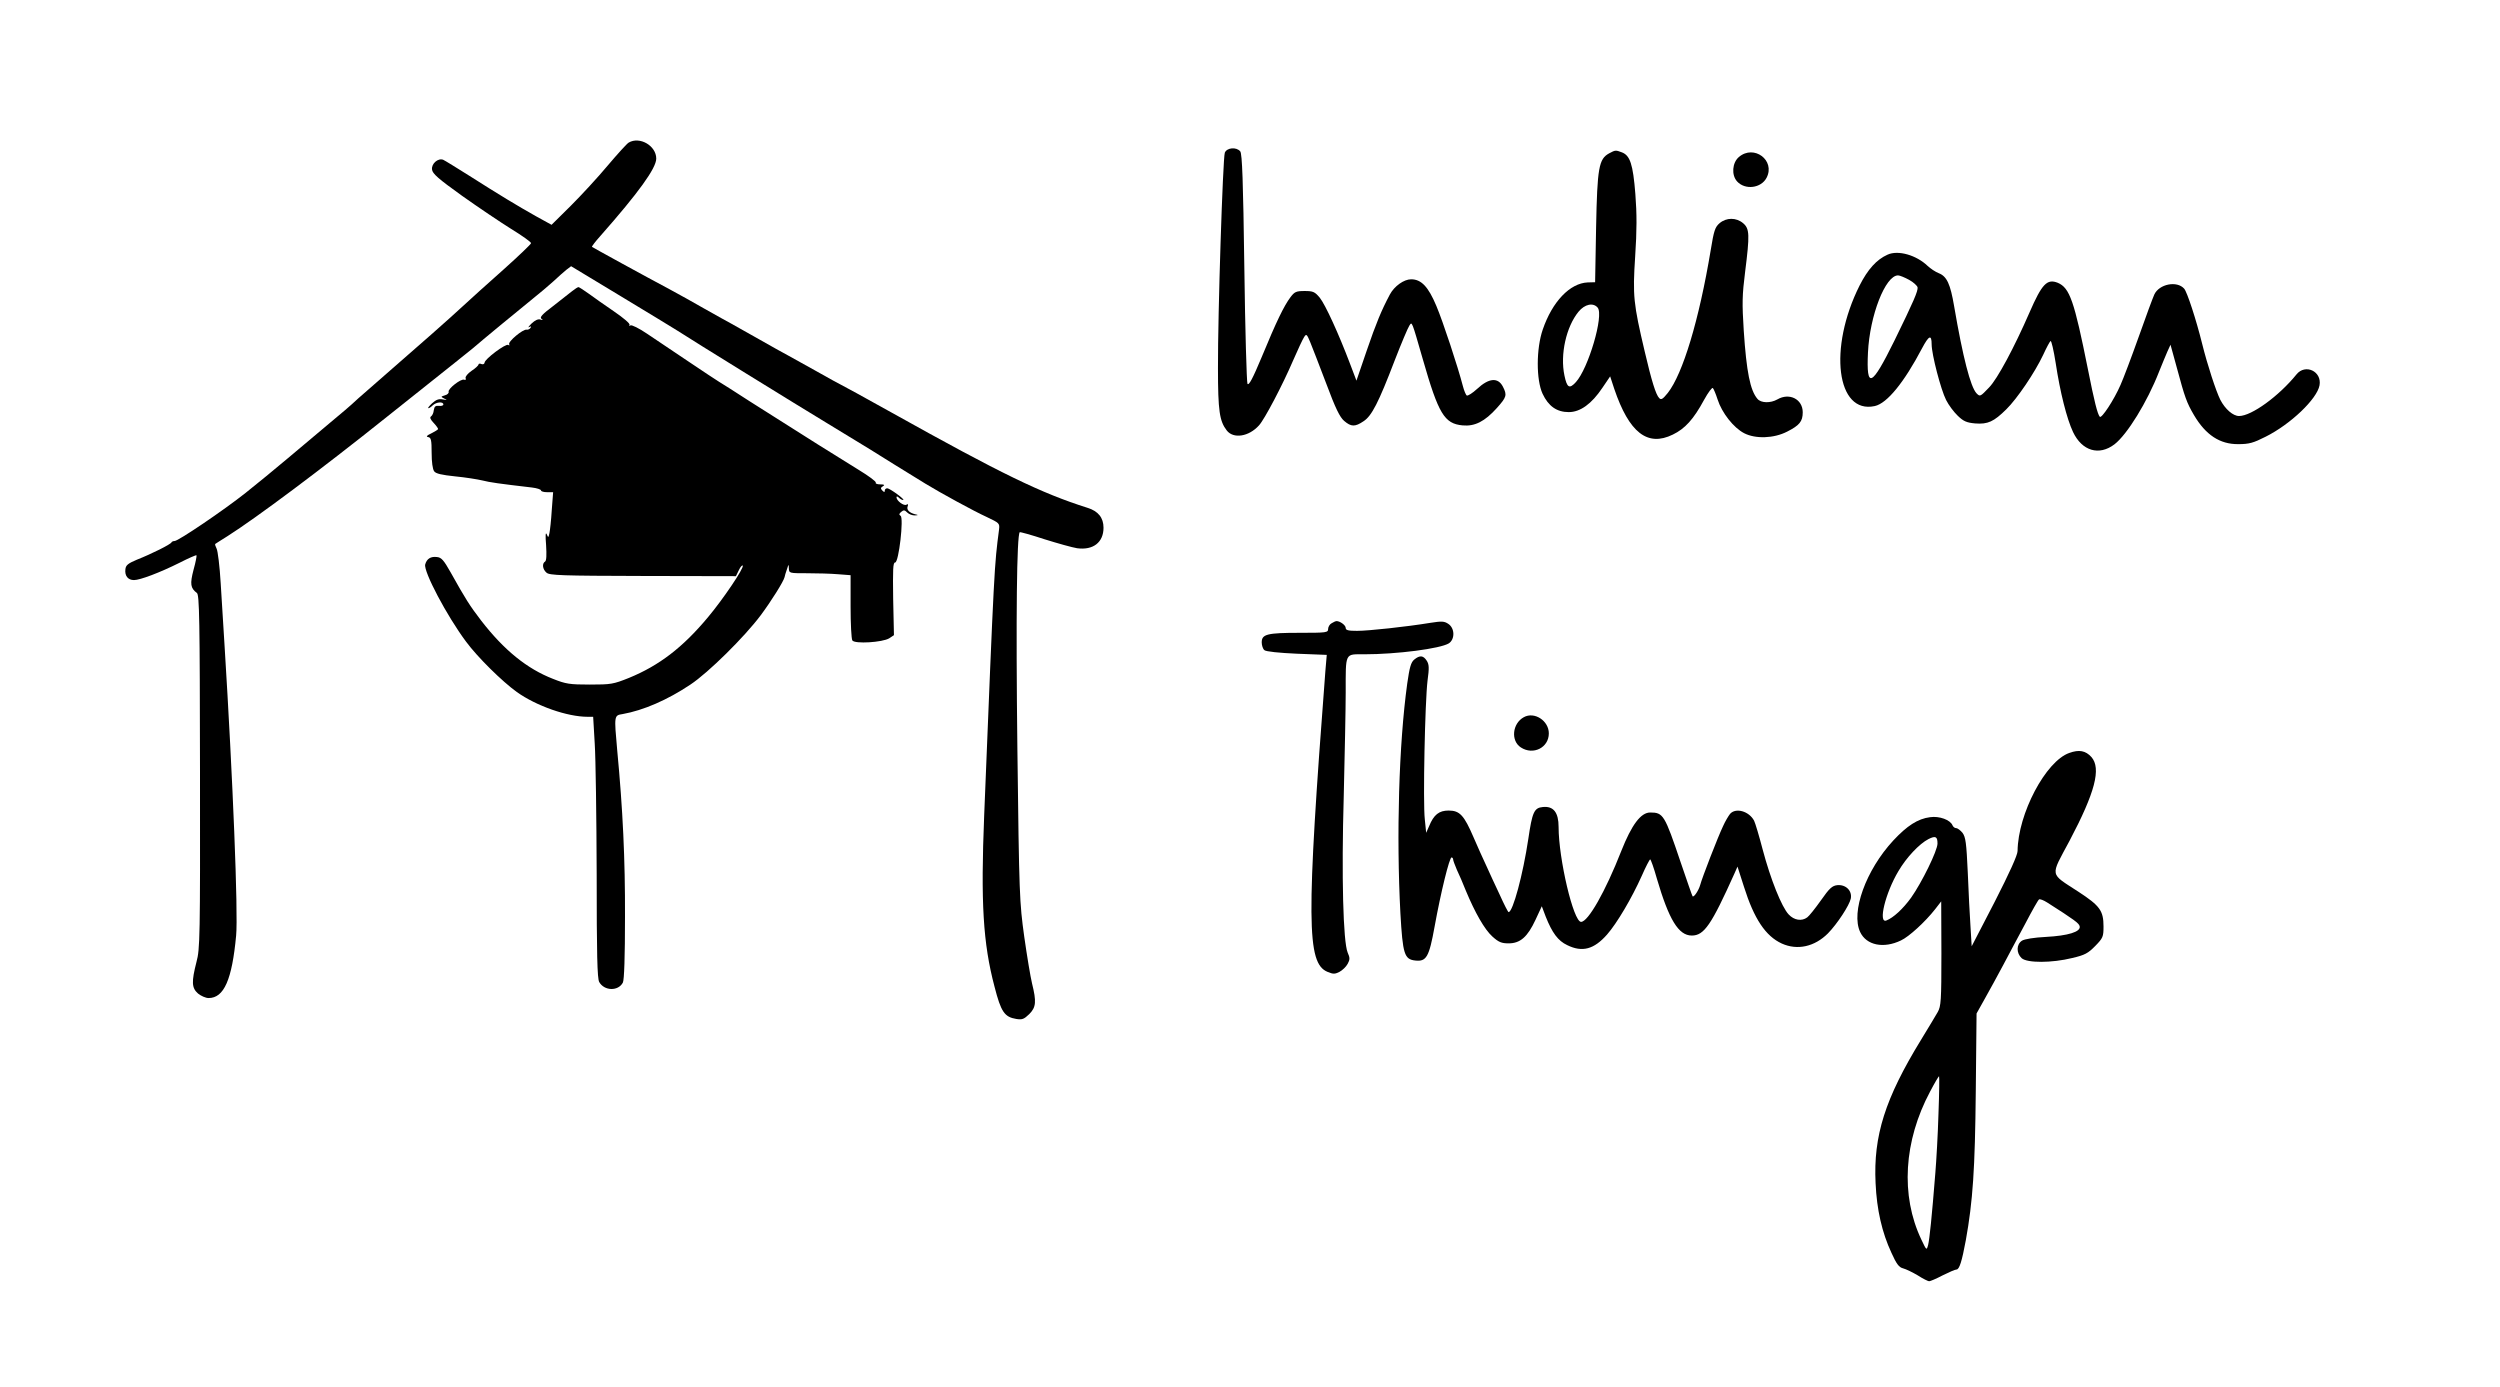
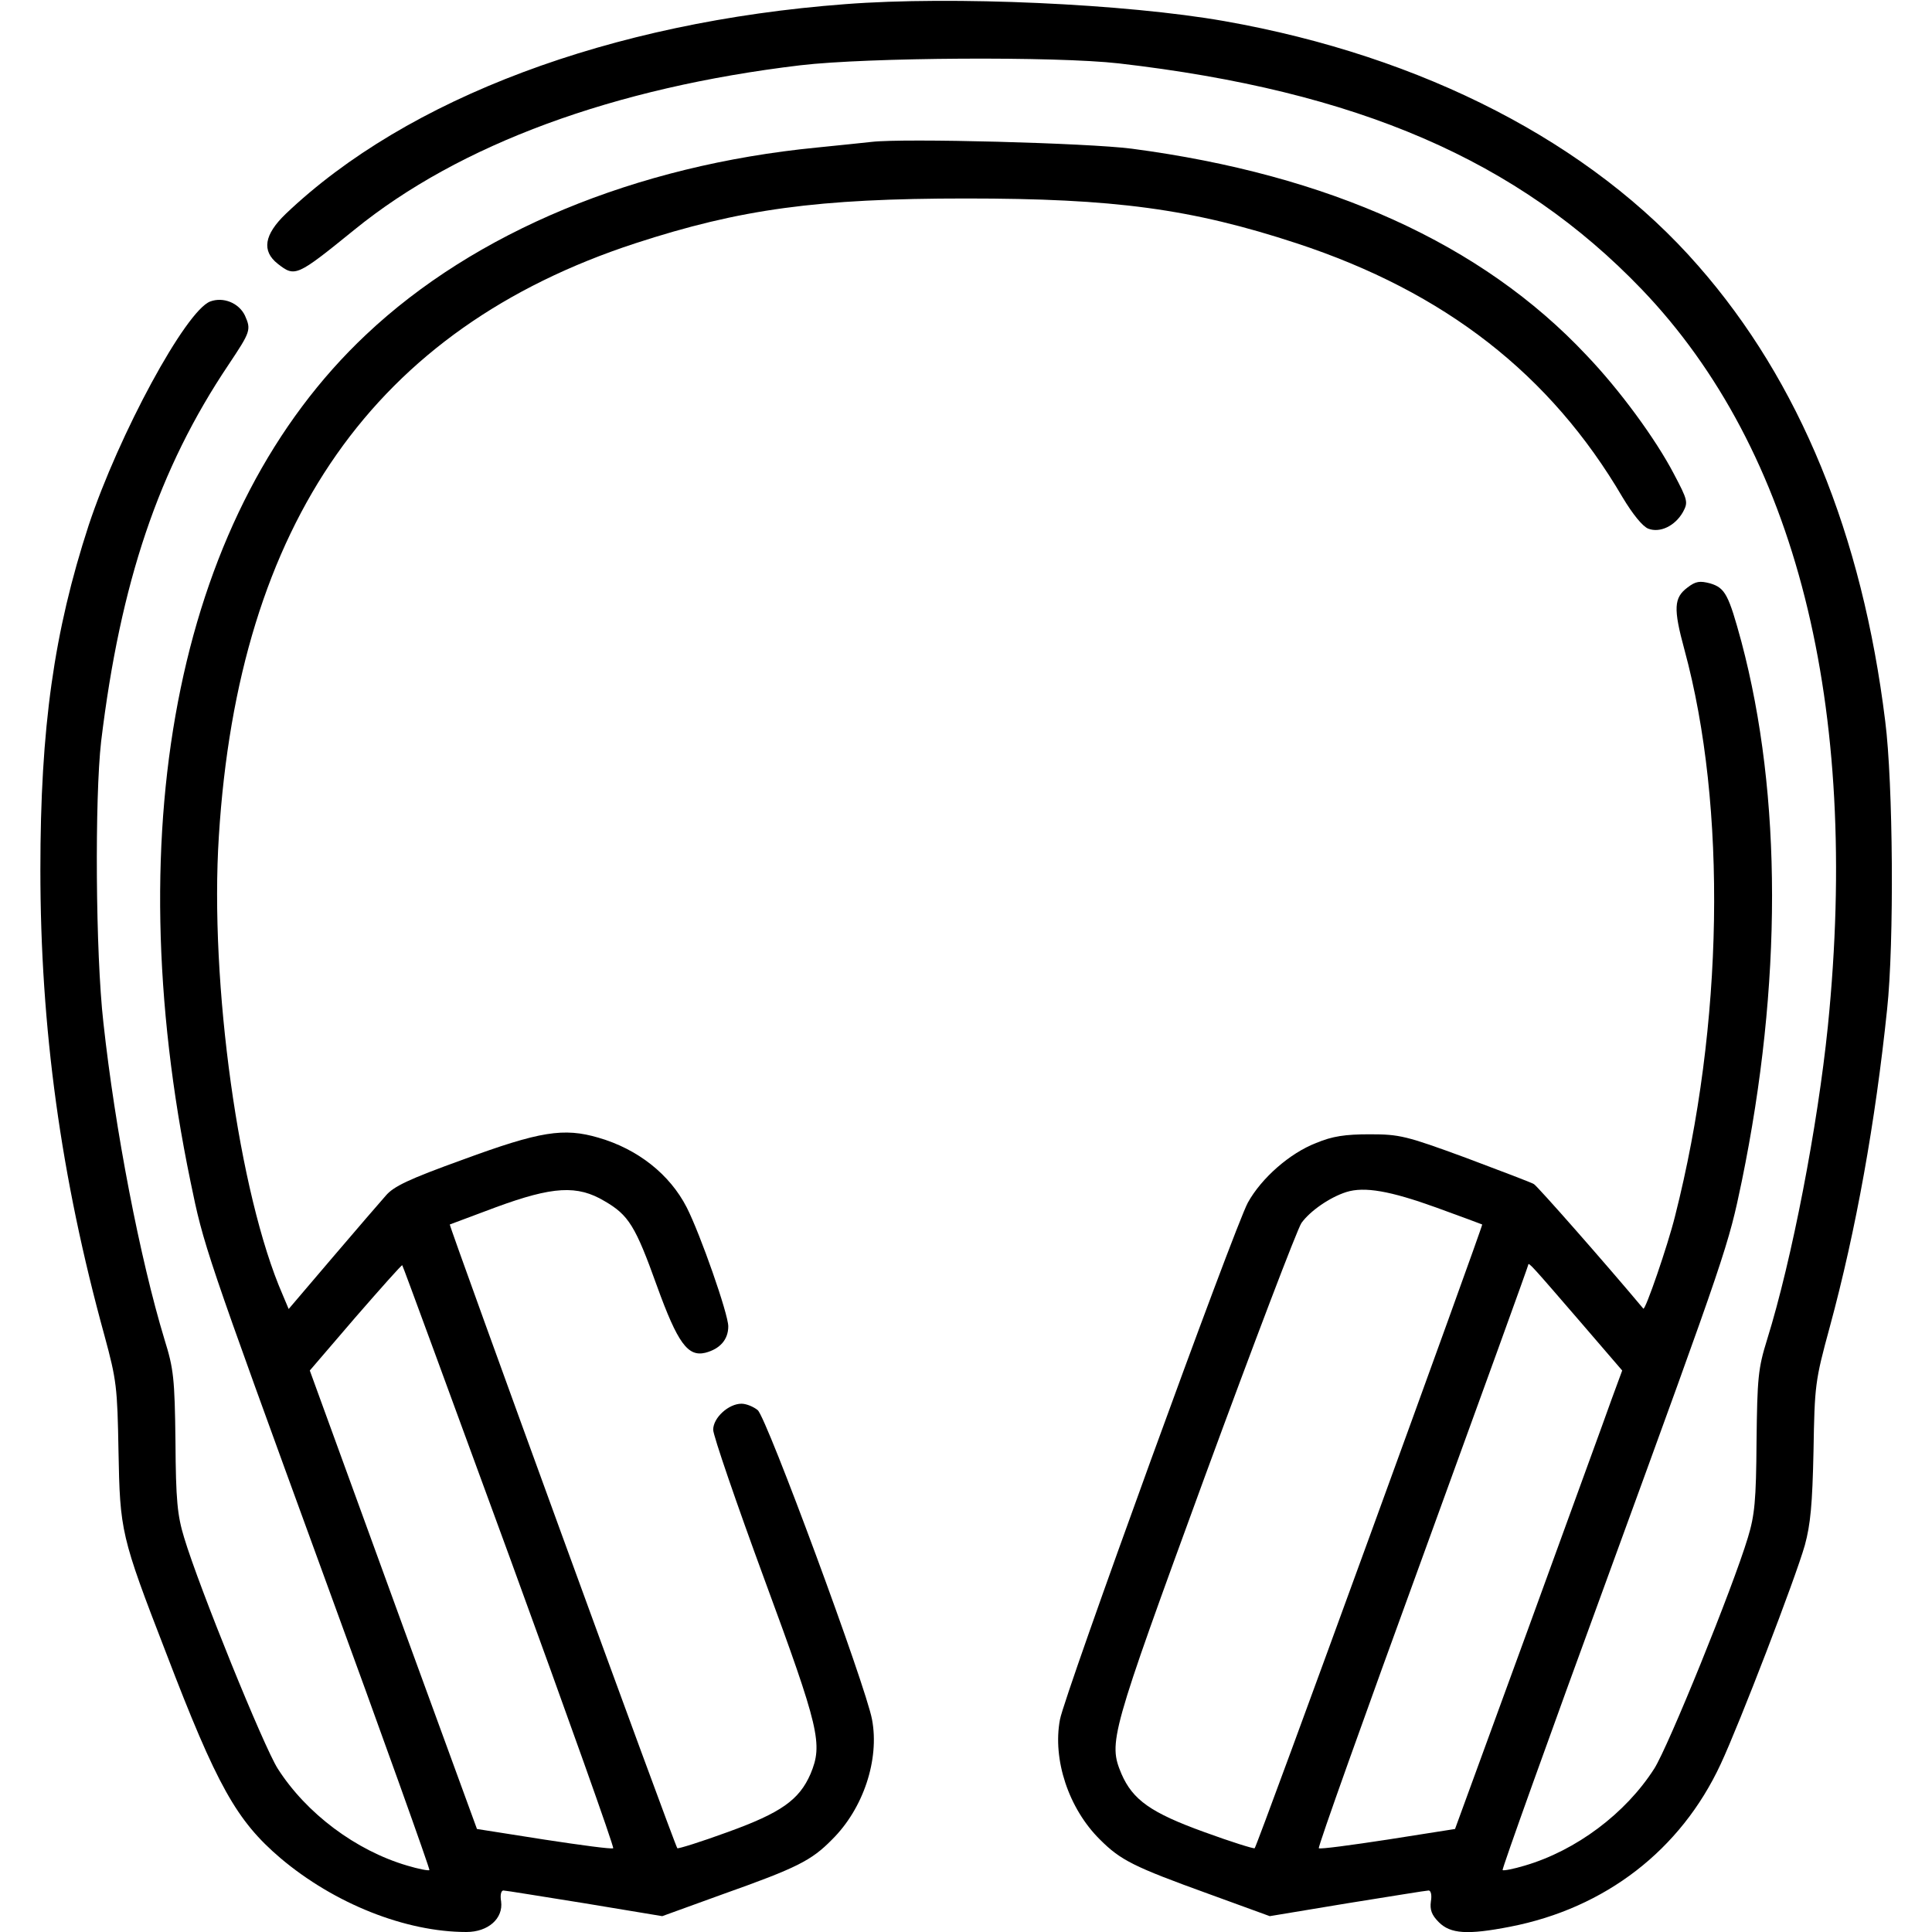
- <svg xmlns="http://www.w3.org/2000/svg" version="1.0" width="1280pt" height="710pt" viewBox="0 0 1280 710" preserveAspectRatio="xMidYMid meet">
-   <g transform="translate(0,710) scale(0.1,-0.1)" fill="#000000" stroke="none">
-     <path d="M3219 6370 c-9 -5 -57 -58 -107 -117 -50 -60 -135 -152 -189 -206 l-99 -98 -80 44 c-96 54 -187 109 -341 207 -65 41 -125 78 -134 82 -26 10 -61 -20 -57 -50 2 -21 33 -48 153 -134 83 -59 196 -135 252 -170 57 -35 102 -67 102 -73 0 -5 -64 -66 -141 -135 -78 -69 -173 -155 -212 -191 -67 -62 -198 -178 -452 -399 -60 -52 -111 -97 -114 -101 -3 -3 -50 -44 -106 -90 -55 -46 -154 -129 -220 -185 -65 -55 -163 -135 -217 -178 -111 -88 -344 -246 -363 -246 -7 0 -14 -3 -16 -7 -4 -10 -102 -59 -178 -89 -45 -19 -56 -28 -58 -49 -4 -33 13 -55 44 -55 31 0 132 38 234 89 45 23 84 40 86 38 2 -2 -4 -35 -15 -74 -19 -73 -16 -94 17 -119 13 -9 15 -133 16 -915 1 -850 0 -908 -18 -974 -26 -102 -25 -133 8 -162 15 -12 39 -23 54 -23 79 0 120 94 141 320 11 114 -17 807 -59 1480 -6 91 -15 236 -20 323 -5 87 -15 167 -21 178 -6 12 -9 22 -7 24 2 1 30 20 63 40 145 92 475 338 820 614 365 290 410 327 435 347 51 44 217 181 295 244 44 35 98 81 120 101 22 21 51 46 64 57 l25 19 255 -154 c141 -85 272 -165 291 -177 67 -44 616 -383 770 -476 85 -52 182 -111 215 -131 53 -34 182 -113 284 -176 77 -47 249 -141 313 -170 65 -31 67 -32 63 -65 -24 -185 -24 -171 -76 -1463 -18 -445 -6 -654 53 -877 33 -129 51 -155 111 -165 31 -5 40 -1 67 25 35 35 37 64 14 157 -8 33 -26 141 -40 240 -24 174 -26 207 -35 961 -8 680 -3 1093 12 1109 3 2 60 -14 127 -36 67 -21 142 -42 167 -46 82 -11 135 30 135 105 0 51 -27 85 -82 102 -237 75 -441 174 -1000 486 -142 79 -260 144 -262 144 -2 0 -63 34 -136 75 -73 41 -134 75 -135 75 -2 0 -78 43 -170 95 -92 52 -169 95 -170 95 -1 0 -42 23 -91 51 -49 28 -127 72 -174 97 -126 67 -394 214 -399 218 -2 2 17 27 43 56 195 221 286 347 286 396 0 66 -85 115 -141 82z" />
-     <path d="M6271 6318 c-10 -29 -36 -828 -35 -1103 0 -220 8 -271 45 -319 34 -44 113 -32 165 26 28 30 121 207 175 333 24 55 49 109 56 119 11 18 14 16 31 -25 10 -24 47 -120 82 -212 48 -129 70 -173 92 -192 36 -31 56 -31 99 -2 42 27 77 95 160 312 34 88 68 168 75 178 14 21 11 28 69 -173 80 -279 110 -329 203 -338 63 -6 114 20 176 89 50 56 53 66 31 109 -25 49 -72 45 -132 -11 -24 -22 -48 -37 -53 -34 -5 3 -14 25 -20 48 -25 97 -102 331 -136 411 -41 98 -77 136 -129 136 -37 0 -86 -35 -109 -78 -43 -81 -70 -146 -118 -286 l-53 -155 -33 87 c-58 153 -126 302 -155 338 -25 30 -34 34 -77 34 -44 0 -52 -4 -73 -32 -33 -44 -72 -124 -147 -306 -46 -110 -66 -148 -73 -137 -4 9 -12 276 -16 595 -6 442 -11 583 -21 595 -20 24 -69 19 -79 -7z" />
-     <path d="M8239 6315 c-53 -29 -61 -72 -67 -380 l-5 -280 -38 -1 c-91 -4 -181 -98 -230 -241 -34 -98 -34 -258 -1 -329 30 -64 73 -94 134 -94 59 0 117 42 172 124 l40 59 21 -64 c76 -224 170 -298 300 -234 62 30 106 78 160 178 21 38 41 65 45 60 4 -4 15 -30 24 -58 22 -69 82 -145 136 -173 58 -30 152 -27 220 8 63 32 80 52 80 99 0 67 -68 102 -130 66 -35 -20 -84 -19 -102 3 -37 43 -56 138 -70 349 -9 141 -8 182 7 301 24 190 23 221 -10 249 -35 30 -86 30 -121 0 -23 -20 -29 -38 -45 -137 -60 -360 -143 -634 -220 -732 -26 -32 -34 -37 -44 -26 -17 17 -39 88 -74 238 -58 246 -62 285 -49 486 9 135 9 218 1 321 -12 152 -27 197 -69 213 -32 12 -33 12 -65 -5z m-59 -790 c33 -39 -48 -313 -112 -382 -33 -36 -45 -28 -58 34 -23 108 9 250 72 327 32 39 75 48 98 21z" />
-     <path d="M8903 6296 c-34 -29 -39 -92 -9 -125 41 -45 123 -35 151 19 46 89 -65 172 -142 106z" />
-     <path d="M9664 5796 c-56 -25 -101 -75 -143 -158 -161 -321 -118 -660 78 -617 63 14 150 121 242 296 35 66 49 72 49 20 0 -51 47 -232 74 -285 13 -26 40 -62 60 -81 29 -28 45 -35 89 -39 65 -5 95 9 159 72 56 55 146 188 189 279 17 37 34 69 38 71 4 3 16 -48 26 -112 23 -152 57 -286 89 -354 46 -97 133 -123 212 -63 65 50 168 217 228 371 15 38 35 85 43 104 l16 35 33 -120 c40 -149 50 -177 87 -240 60 -102 133 -150 227 -149 55 0 77 6 140 38 128 64 263 193 276 263 13 72 -73 112 -118 56 -90 -111 -230 -213 -294 -213 -31 0 -71 35 -96 83 -22 44 -66 178 -93 287 -31 125 -77 265 -92 282 -37 42 -128 24 -153 -30 -7 -15 -43 -112 -80 -217 -37 -104 -79 -215 -93 -246 -34 -78 -97 -173 -106 -163 -12 14 -28 78 -61 244 -70 350 -93 416 -154 442 -55 22 -81 -5 -145 -152 -78 -179 -164 -340 -207 -384 -45 -47 -46 -48 -64 -30 -31 33 -70 184 -115 447 -19 112 -37 152 -78 168 -18 7 -43 24 -57 37 -58 56 -152 83 -206 58z m111 -129 c22 -12 41 -30 43 -38 3 -18 -20 -72 -119 -274 -117 -237 -144 -249 -135 -60 9 189 89 395 154 395 9 0 35 -11 57 -23z" />
-     <path d="M2930 5610 c-14 -11 -58 -46 -98 -77 -56 -42 -70 -58 -60 -65 10 -7 8 -8 -5 -4 -12 4 -28 -4 -45 -20 -15 -15 -21 -23 -13 -19 10 6 12 4 7 -4 -4 -6 -13 -10 -20 -9 -18 4 -97 -62 -89 -75 3 -6 1 -7 -5 -3 -13 8 -121 -73 -121 -91 -1 -7 -8 -10 -16 -7 -8 4 -15 2 -15 -2 0 -5 -16 -20 -36 -33 -19 -13 -33 -30 -30 -37 3 -8 0 -11 -8 -8 -16 6 -84 -47 -79 -62 2 -6 -6 -15 -19 -18 -22 -7 -22 -7 -3 -17 17 -8 15 -8 -8 -4 -20 4 -34 -1 -55 -20 -15 -14 -23 -25 -19 -25 5 0 15 7 23 15 18 17 54 20 54 4 0 -5 -10 -9 -22 -7 -18 2 -24 -3 -27 -22 -1 -14 -8 -28 -14 -32 -8 -5 -3 -16 13 -33 14 -15 24 -29 23 -32 -1 -3 -17 -13 -35 -22 -24 -11 -28 -17 -15 -19 14 -3 17 -15 17 -81 0 -46 5 -84 13 -94 8 -12 39 -19 107 -26 52 -5 115 -15 140 -21 40 -10 82 -16 253 -36 26 -3 47 -10 47 -15 0 -5 14 -9 31 -9 l31 0 -7 -92 c-3 -51 -9 -104 -12 -118 -5 -24 -6 -24 -14 -5 -6 13 -7 -8 -3 -56 3 -50 2 -79 -5 -84 -17 -10 -13 -40 7 -57 15 -14 78 -16 493 -17 l477 -1 15 31 c8 17 17 27 20 23 7 -12 -100 -171 -178 -264 -130 -156 -251 -248 -405 -311 -80 -32 -92 -34 -200 -34 -103 0 -123 3 -188 29 -134 52 -251 147 -368 298 -59 77 -80 110 -157 248 -35 62 -47 76 -70 78 -32 4 -52 -9 -60 -38 -9 -36 110 -262 209 -395 59 -80 185 -204 260 -258 101 -72 259 -127 363 -127 l28 0 8 -137 c5 -76 9 -376 10 -668 0 -414 3 -535 13 -553 26 -46 97 -48 121 -3 7 13 11 132 11 338 1 292 -11 548 -40 853 -16 178 -16 177 28 184 106 19 229 72 347 151 92 61 277 244 360 355 53 71 117 173 122 195 1 6 6 24 12 40 9 28 9 29 10 5 1 -25 2 -25 94 -25 50 0 121 -2 157 -5 l65 -5 0 -160 c0 -88 4 -166 9 -174 12 -19 155 -10 189 11 l24 16 -4 186 c-2 151 -1 186 10 186 19 0 45 229 28 239 -9 6 -8 11 3 20 13 11 18 10 31 -3 9 -9 26 -15 38 -15 20 1 21 2 2 6 -30 8 -44 23 -38 40 4 11 3 14 -6 9 -13 -8 -51 20 -51 38 0 6 5 5 12 -2 7 -7 16 -12 22 -12 14 0 -67 59 -81 60 -7 0 -13 -5 -13 -12 0 -9 -3 -9 -12 0 -10 10 -10 15 2 22 12 7 8 10 -13 10 -16 0 -26 4 -23 9 3 5 -36 34 -87 65 -90 55 -275 171 -558 351 -77 50 -148 95 -157 100 -10 6 -80 52 -157 104 -77 52 -173 116 -213 143 -40 27 -78 46 -84 42 -6 -4 -8 -3 -5 3 4 6 -33 37 -80 69 -48 33 -107 74 -131 92 -24 17 -47 32 -50 32 -4 0 -18 -9 -32 -20z" />
-     <path d="M6818 3909 c-10 -5 -18 -19 -18 -29 0 -19 -8 -20 -144 -20 -169 0 -196 -7 -196 -49 0 -15 6 -34 14 -40 8 -7 75 -14 166 -18 l153 -6 -7 -82 c-98 -1279 -96 -1497 11 -1541 29 -12 37 -12 61 0 15 8 34 26 42 41 12 22 12 31 0 58 -23 55 -32 389 -20 802 5 209 10 448 10 530 0 207 -5 195 94 195 169 0 390 29 434 56 32 21 31 78 -3 100 -21 14 -34 14 -92 5 -122 -20 -316 -41 -375 -41 -44 0 -58 3 -58 15 0 14 -29 35 -47 35 -4 0 -16 -5 -25 -11z" />
-     <path d="M7241 3723 c-17 -14 -24 -39 -36 -123 -43 -313 -56 -776 -35 -1175 12 -211 20 -237 77 -243 56 -6 70 18 98 173 32 177 76 355 87 355 4 0 8 -5 8 -10 0 -6 9 -29 19 -53 11 -23 32 -71 46 -107 47 -113 96 -199 136 -235 32 -29 47 -35 83 -35 60 0 97 33 138 121 l32 69 20 -53 c33 -83 63 -124 110 -146 77 -38 137 -22 204 54 51 58 127 187 178 301 20 46 40 84 43 84 3 0 19 -44 34 -98 62 -211 111 -292 179 -292 63 0 100 54 219 319 l15 34 33 -103 c52 -165 111 -253 194 -291 80 -36 168 -16 236 52 48 49 110 144 117 178 8 40 -25 73 -69 69 -26 -3 -40 -15 -84 -78 -29 -41 -61 -81 -70 -87 -28 -21 -67 -15 -95 15 -36 38 -93 181 -133 332 -18 69 -38 136 -44 148 -26 49 -94 68 -123 35 -8 -10 -25 -38 -36 -63 -26 -54 -108 -266 -117 -301 -7 -26 -32 -65 -39 -58 -2 2 -29 80 -61 174 -82 243 -89 255 -156 255 -48 0 -95 -63 -148 -197 -82 -209 -170 -363 -206 -363 -39 0 -115 323 -115 486 0 74 -26 108 -81 102 -44 -4 -54 -26 -74 -163 -27 -181 -79 -375 -101 -375 -3 0 -23 39 -45 88 -23 48 -53 114 -68 147 -16 33 -45 99 -66 147 -49 114 -71 138 -128 138 -49 0 -76 -21 -100 -80 l-15 -34 -7 69 c-10 87 1 604 14 710 9 66 8 83 -4 102 -18 28 -36 29 -64 6z" />
-     <path d="M7802 3428 c-59 -32 -68 -121 -15 -155 63 -41 143 -1 143 72 0 65 -74 113 -128 83z" />
-     <path d="M10595 3245 c-121 -42 -263 -312 -265 -502 0 -21 -41 -111 -117 -260 l-118 -228 -6 100 c-4 55 -10 180 -14 278 -7 153 -11 181 -27 203 -11 13 -25 24 -33 24 -7 0 -15 7 -18 14 -11 28 -67 49 -115 42 -63 -8 -118 -44 -188 -119 -141 -152 -218 -367 -170 -469 32 -68 120 -86 209 -43 41 19 124 95 175 160 l31 40 1 -267 c0 -242 -2 -270 -19 -300 -10 -18 -49 -82 -86 -143 -183 -299 -244 -490 -232 -733 6 -136 33 -253 81 -356 26 -58 39 -75 60 -80 15 -4 48 -20 75 -36 26 -17 53 -30 58 -30 6 0 37 13 69 30 32 16 64 30 71 30 15 0 28 42 48 150 36 200 47 363 51 763 l4 398 43 77 c24 42 66 120 94 172 28 52 78 148 113 212 34 65 65 120 70 123 5 3 23 -4 42 -16 138 -88 163 -106 166 -122 6 -28 -60 -48 -173 -54 -60 -3 -109 -11 -122 -19 -30 -19 -30 -64 -2 -90 28 -25 154 -25 259 1 64 15 81 24 118 62 39 40 42 47 42 99 0 81 -18 106 -128 178 -150 98 -146 74 -46 261 131 248 163 371 112 429 -30 33 -63 39 -113 21z m-675 -464 c0 -36 -80 -199 -135 -277 -42 -58 -91 -103 -127 -117 -43 -16 -5 141 62 253 41 70 107 140 154 164 36 18 46 13 46 -23z m5 -1383 c-3 -106 -11 -242 -16 -303 -18 -227 -30 -341 -37 -369 -8 -29 -8 -29 -35 28 -107 225 -90 504 45 757 23 44 44 79 46 79 2 0 1 -87 -3 -192z" />
+ <svg xmlns="http://www.w3.org/2000/svg" version="1.0" width="512pt" height="512pt" viewBox="0 0 512 512" preserveAspectRatio="xMidYMid meet">
+   <g transform="translate(0,512) scale(0.1,-0.1)" fill="#000000" stroke="none">
+     <path d="M2240 5109 c-623 -47 -1161 -249 -1483 -556 -57 -55 -64 -98 -21 -132 46 -36 50 -34 203 90 279 227 688 377 1182 436 178 21 677 24 844 5 633 -73 1058 -257 1386 -599 409 -427 579 -1101 493 -1953 -27 -264 -95 -618 -161 -830 -24 -77 -26 -102 -28 -270 -1 -157 -5 -196 -23 -255 -40 -133 -211 -554 -248 -612 -76 -119 -207 -217 -343 -257 -30 -9 -56 -14 -59 -12 -2 3 123 352 279 778 318 871 319 876 355 1048 107 521 107 1022 -1 1429 -34 125 -43 143 -83 155 -27 7 -38 6 -60 -11 -36 -27 -38 -55 -8 -165 113 -416 104 -993 -25 -1501 -19 -77 -79 -251 -84 -245 -103 123 -281 325 -290 330 -6 4 -88 35 -181 70 -158 58 -175 62 -254 62 -65 0 -99 -5 -142 -23 -70 -27 -145 -93 -181 -158 -36 -66 -486 -1304 -498 -1370 -20 -106 23 -236 106 -318 55 -55 89 -72 288 -144 l162 -59 205 34 c113 18 210 34 216 34 6 0 9 -12 6 -29 -3 -22 2 -36 21 -55 31 -31 76 -34 189 -12 252 49 452 203 558 431 50 107 198 492 223 580 15 55 20 108 23 250 3 174 4 185 43 328 70 258 121 544 152 842 19 176 16 600 -5 764 -61 495 -227 900 -495 1206 -284 326 -729 556 -1256 649 -261 46 -721 67 -1005 45z m1566 -3189 c66 -24 120 -44 122 -45 3 -2 -596 -1647 -603 -1653 -2 -2 -63 17 -134 43 -141 51 -189 85 -219 154 -35 84 -31 99 221 788 130 354 245 656 256 672 23 32 75 68 119 82 48 15 116 3 238 -41z m382 -303 l111 -129 -28 -76 c-15 -43 -115 -316 -221 -608 l-194 -531 -178 -28 c-98 -15 -180 -26 -183 -23 -3 3 121 350 275 772 154 423 280 771 280 774 0 9 12 -5 138 -151z" />
+     <path d="M2310 4744 c-19 -2 -84 -9 -145 -15 -481 -47 -907 -224 -1195 -496 -492 -463 -663 -1288 -465 -2245 35 -170 37 -177 354 -1046 156 -426 281 -776 279 -778 -3 -2 -29 3 -59 12 -136 40 -267 138 -343 257 -37 58 -208 479 -248 612 -18 59 -22 99 -23 255 -2 168 -5 193 -29 270 -65 214 -131 556 -162 840 -21 185 -23 596 -6 745 51 421 152 722 338 999 58 87 60 92 43 130 -16 33 -57 50 -92 37 -65 -25 -242 -352 -322 -593 -92 -282 -128 -536 -128 -913 0 -419 54 -814 170 -1235 32 -118 34 -136 37 -305 4 -213 6 -225 126 -535 135 -353 187 -445 303 -544 143 -121 332 -196 493 -196 58 0 98 36 92 81 -3 17 0 29 6 29 6 0 103 -16 216 -34 l205 -34 160 58 c197 70 235 89 290 145 83 82 126 212 106 318 -16 88 -279 800 -303 820 -11 9 -30 17 -43 17 -34 0 -75 -37 -75 -69 0 -15 61 -193 136 -397 146 -396 155 -436 122 -515 -30 -69 -78 -103 -219 -154 -71 -26 -132 -45 -134 -43 -7 7 -606 1651 -603 1653 2 1 57 21 123 46 150 55 215 59 287 16 64 -37 82 -66 139 -225 55 -152 82 -188 128 -177 39 10 61 35 61 70 0 33 -74 244 -110 315 -45 88 -130 155 -234 185 -92 27 -155 17 -359 -58 -144 -52 -184 -71 -205 -96 -15 -17 -79 -91 -142 -165 l-115 -135 -16 38 c-116 266 -194 827 -169 1215 52 830 413 1345 1103 1571 279 91 483 119 877 119 393 0 597 -27 877 -119 392 -129 672 -347 863 -673 27 -45 53 -77 68 -83 31 -12 71 7 92 44 14 26 13 31 -24 101 -48 92 -143 222 -232 315 -277 295 -682 478 -1205 547 -117 15 -602 28 -689 18z m-960 -3749 c154 -422 278 -770 275 -773 -3 -3 -85 8 -183 23 l-178 28 -194 531 c-106 292 -206 565 -221 607 l-28 77 121 141 c67 77 123 140 124 138 2 -2 129 -349 284 -772z" />
  </g>
</svg>
